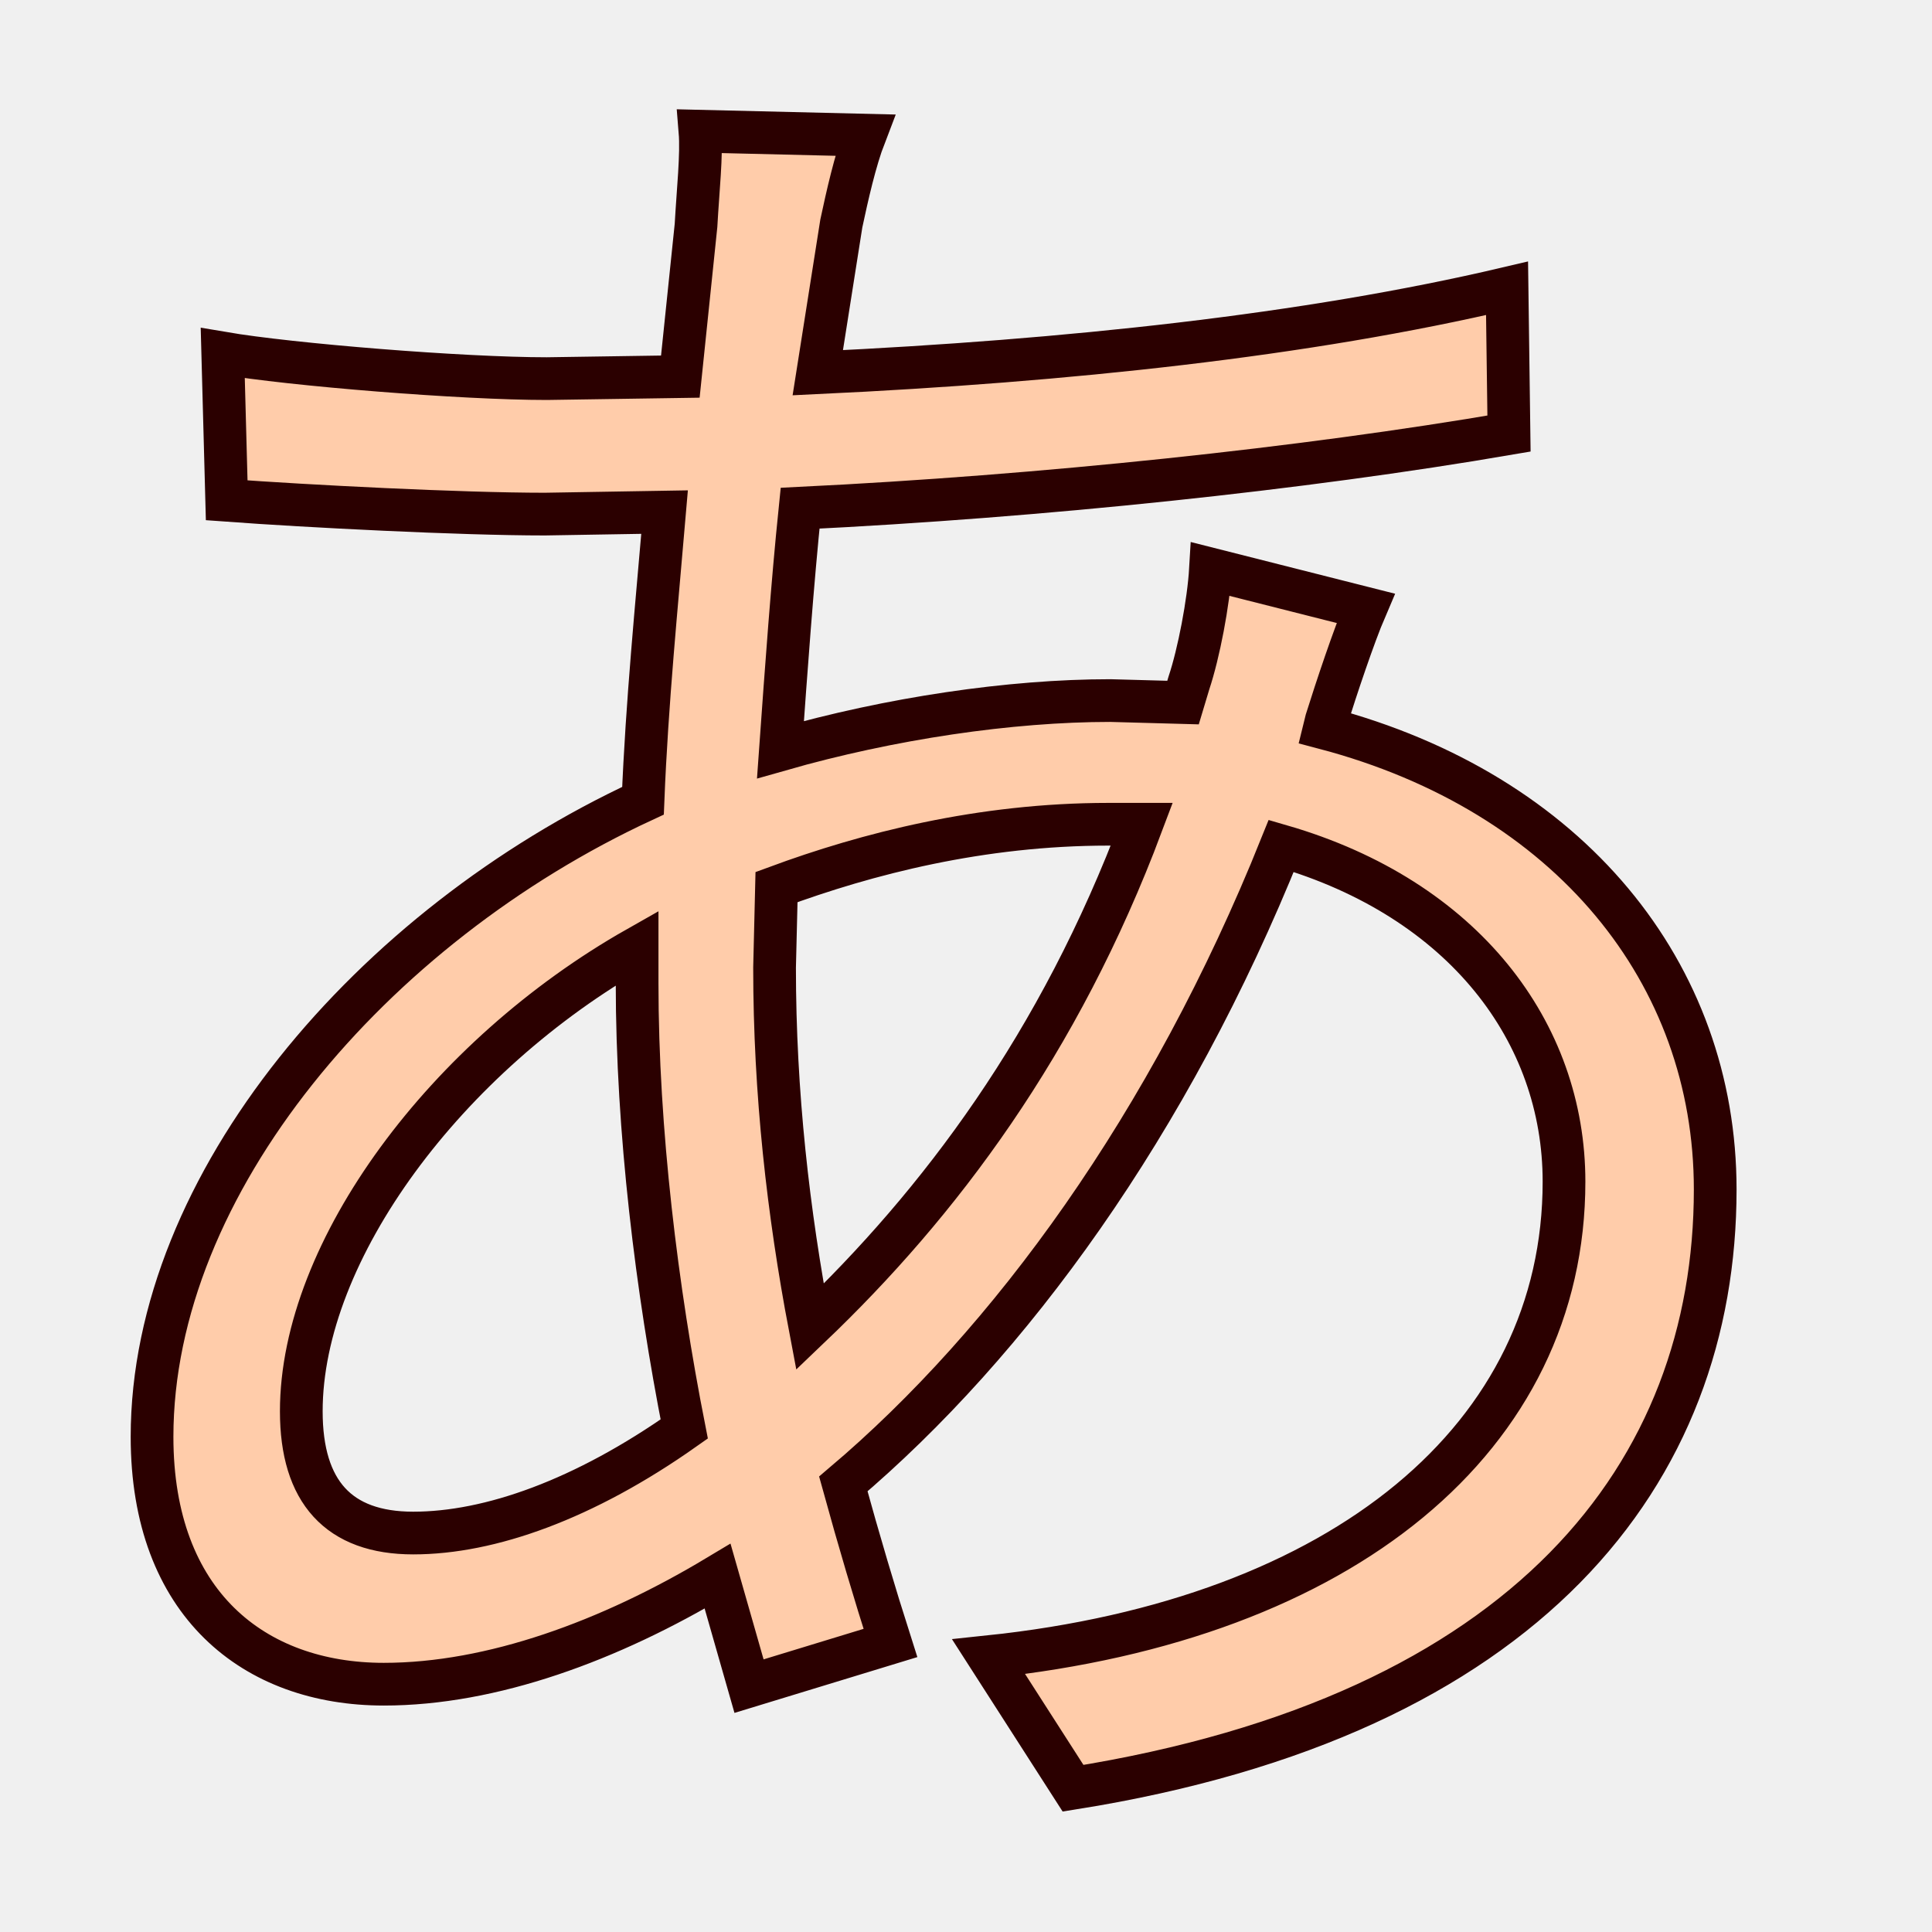
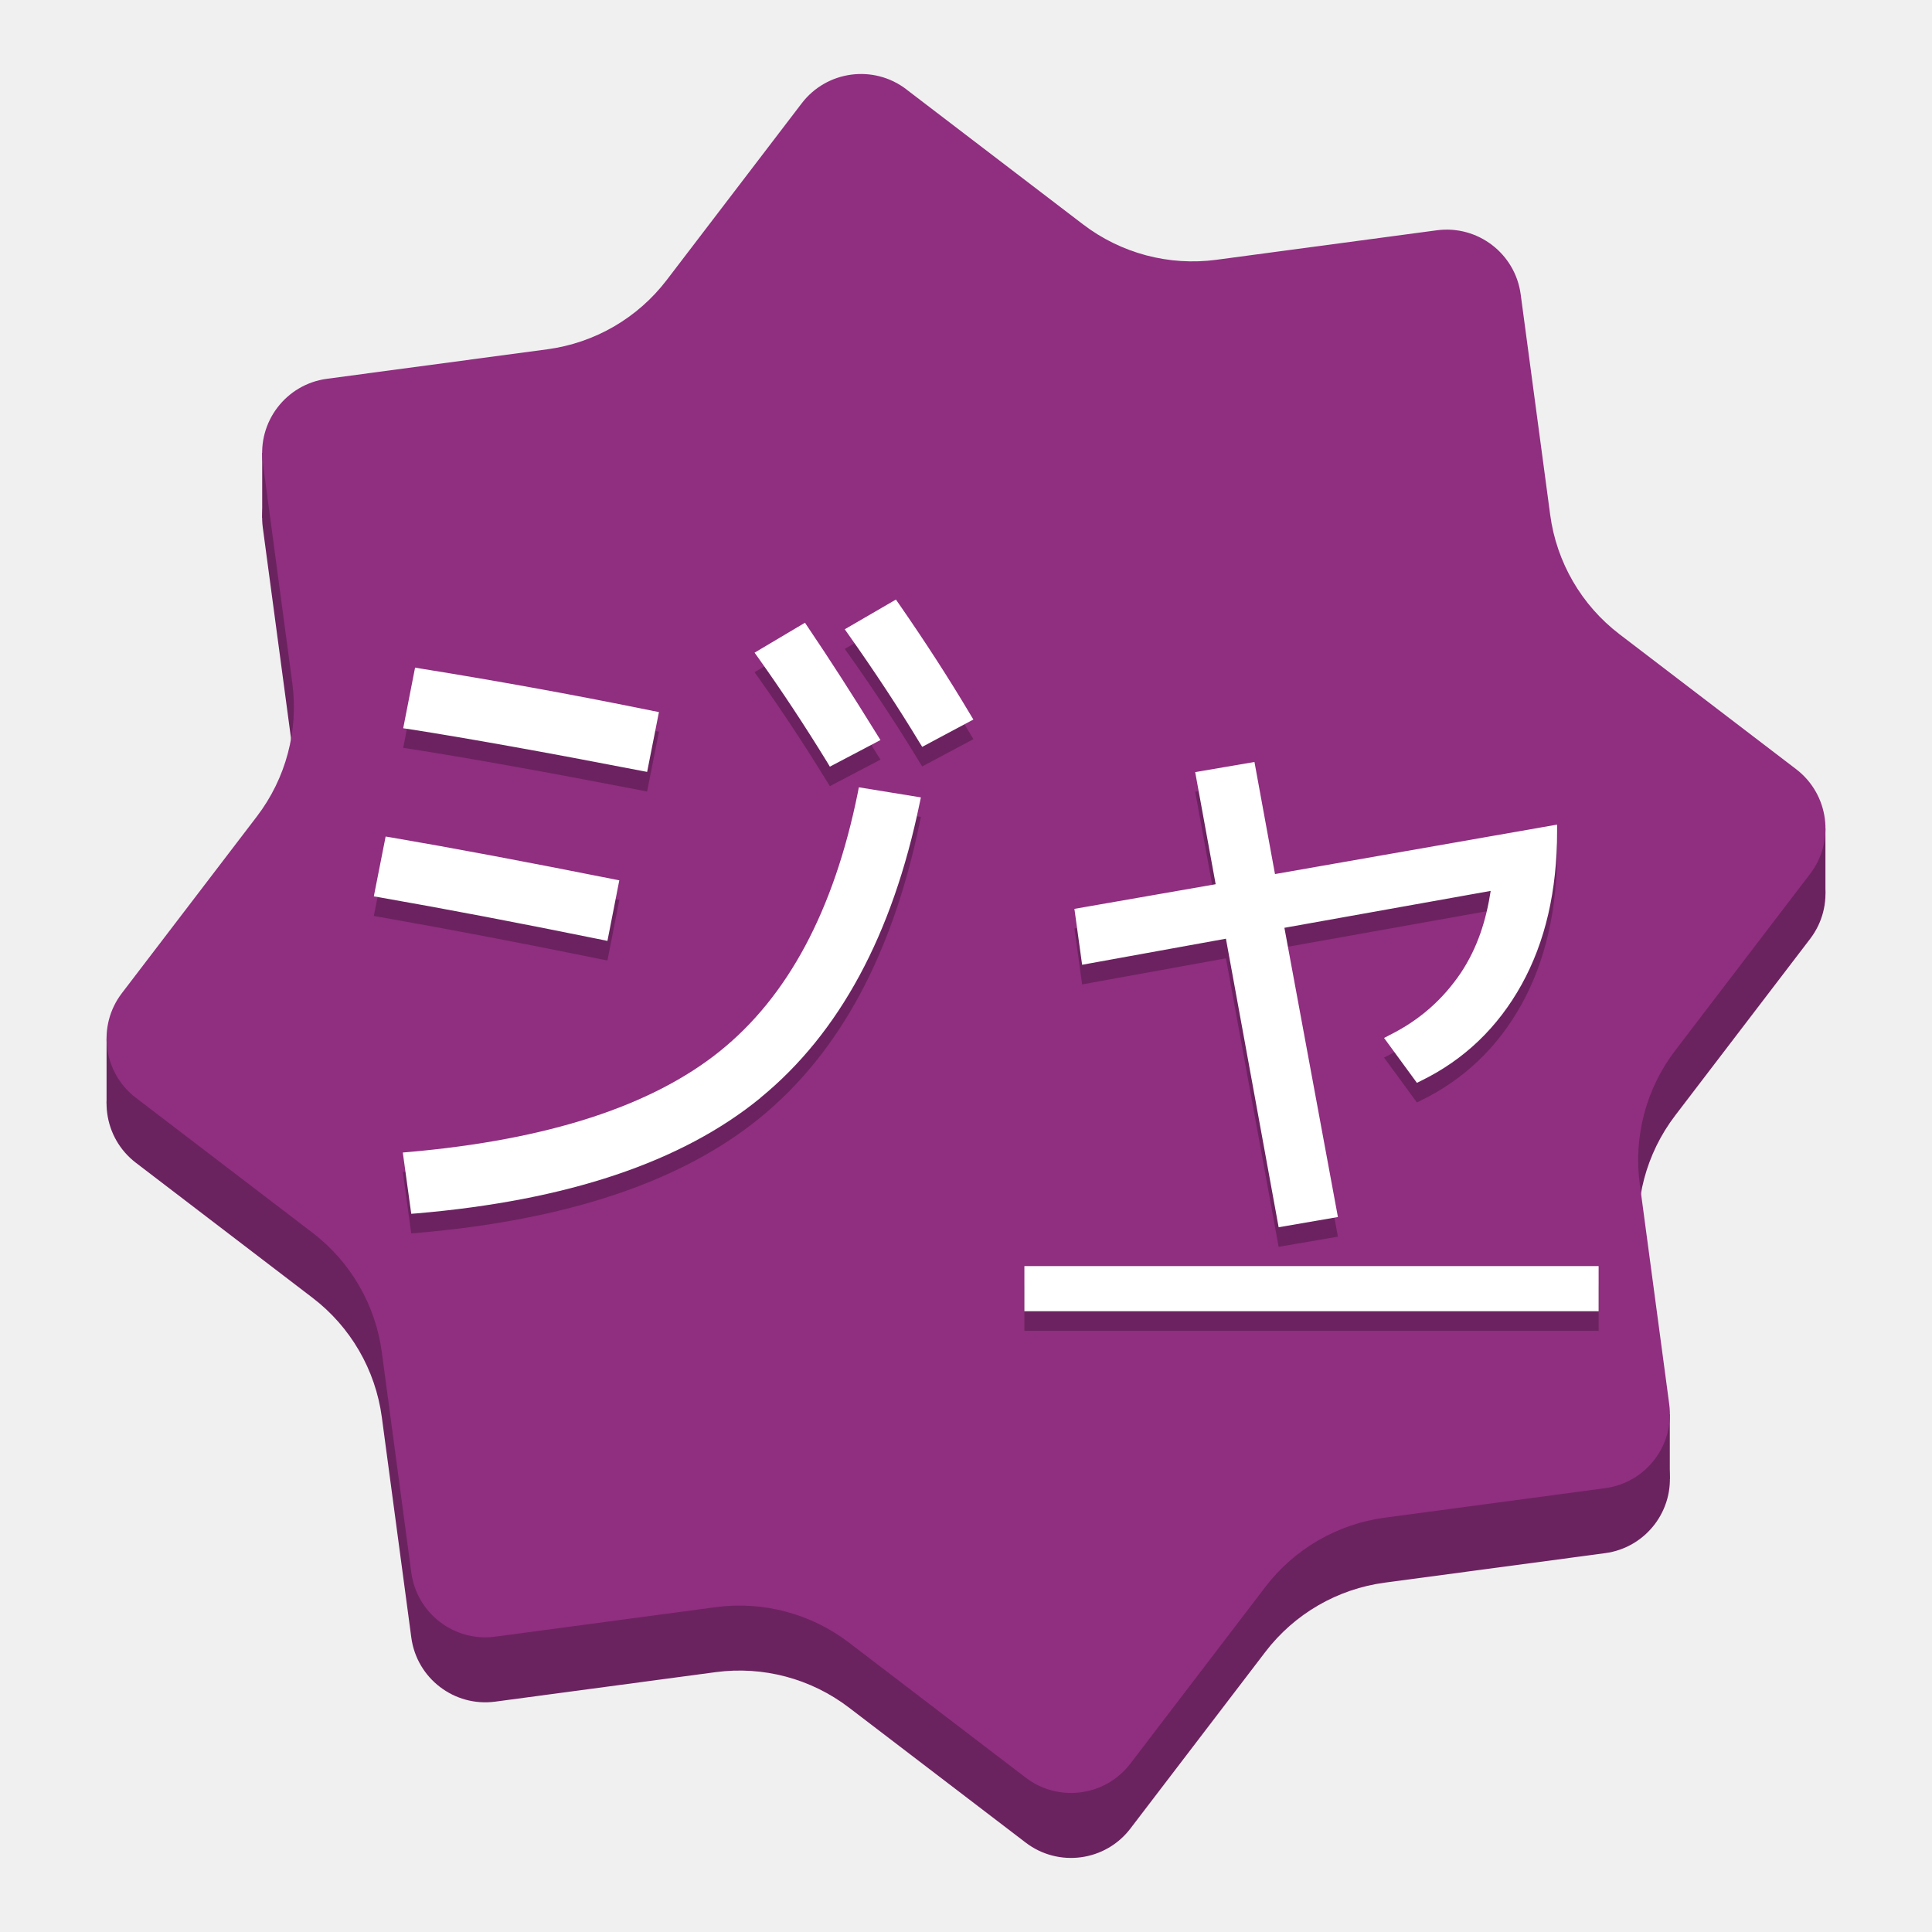
- <svg xmlns="http://www.w3.org/2000/svg" width="512" height="512" viewBox="0 0 512 512" version="1.1" id="svg1">
+ <svg xmlns="http://www.w3.org/2000/svg" width="128" height="128" viewBox="0 0 33.867 33.867" version="1.1" id="svg1" xml:space="preserve">
  <defs id="defs1">
-     <rect x="58.388" y="99.056" width="394.395" height="348.209" id="rect1" />
+     <clipPath clipPathUnits="userSpaceOnUse" id="clipPath13">
+       <circle style="font-variation-settings:'wght' 700;opacity:1;fill:#7e1c6f;fill-opacity:1;stroke:none;stroke-width:1.058;stroke-linecap:square;stroke-dasharray:none;paint-order:normal" id="circle14" cx="16.933" cy="16.933" r="15.733" transform="rotate(-29.01481)" />
+     </clipPath>
  </defs>
-   <g id="layer1">
-     <text xml:space="preserve" id="text1" style="white-space:pre;shape-inside:url(#rect1);display:inline;fill:#000000">
-       <tspan x="58.387" y="109.674" id="tspan1">　</tspan>
-     </text>
-     <text xml:space="preserve" style="font-size:11.708px;fill:#ffccaa;stroke:#2b0000;stroke-width:11.318;stroke-dasharray:none" x="-16.431" y="447.947" id="text2" transform="scale(1.000121,0.9998786)">
-       <tspan id="tspan2" x="-16.431" y="447.947" style="font-style:normal;font-variant:normal;font-weight:normal;font-stretch:normal;font-size:520.353px;font-family:Sans;-inkscape-font-specification:'Sans, Normal';font-variant-ligatures:normal;font-variant-caps:normal;font-variant-numeric:normal;font-variant-east-asian:normal;fill:#ffccaa;stroke:#2b0000;stroke-width:11.318;stroke-dasharray:none">あ</tspan>
-     </text>
+   <g id="layer1" transform="translate(-32.27917,-138.6417)" style="display:none">
+     <circle cx="49.213" cy="155.575" r="15.744" id="circle2892" style="display:inline;opacity:0.2;fill:none;fill-opacity:1;stroke:currentColor;stroke-width:0.262;stroke-linecap:butt;stroke-linejoin:miter;stroke-miterlimit:4;stroke-dasharray:none;stroke-dashoffset:0;stroke-opacity:1;marker:none;marker-start:none;marker-mid:none;marker-end:none;paint-order:normal;enable-background:new" />
+     <rect ry="2.097" rx="2.097" y="141.948" x="35.585" height="27.255" width="27.255" id="rect2896" style="display:inline;opacity:0.2;fill:none;fill-opacity:1;stroke:currentColor;stroke-width:0.262;stroke-linecap:butt;stroke-linejoin:miter;stroke-miterlimit:4;stroke-dasharray:none;stroke-dashoffset:0;stroke-opacity:1;marker:none;marker-start:none;marker-mid:none;marker-end:none;paint-order:normal;enable-background:new" />
+   </g>
+   <g id="layer2">
+     <g id="g29">
+       <path id="path16" style="font-variation-settings:'wght' 380;opacity:1;fill:#6b235f;fill-opacity:1;stroke:none;stroke-width:0.216;stroke-linecap:square;stroke-dasharray:none;paint-order:normal" d="m 15.888,2.706 3.097,2.366 a 3.161,3.161 0 0 0 2.338,0.621 l 3.863,-0.517 a 1.309,1.309 0 0 1 1.471,1.124 l 0.517,3.863 a 3.161,3.161 0 0 0 1.214,2.093 l 3.097,2.366 a 1.309,1.309 0 0 1 0.246,1.835 l -2.366,3.097 a 3.161,3.161 0 0 0 -0.621,2.338 l 0.517,3.863 a 1.309,1.309 0 0 1 -1.124,1.471 l -3.863,0.517 a 3.161,3.161 0 0 0 -2.093,1.214 l -2.366,3.097 a 1.309,1.309 0 0 1 -1.835,0.246 l -3.097,-2.366 A 3.161,3.161 0 0 0 12.544,29.312 L 8.681,29.829 A 1.309,1.309 0 0 1 7.21,28.705 L 6.693,24.842 A 3.161,3.161 0 0 0 5.479,22.75 L 2.382,20.383 A 1.309,1.309 0 0 1 2.137,18.548 L 4.503,15.451 A 3.161,3.161 0 0 0 5.124,13.113 L 4.607,9.251 A 1.309,1.309 0 0 1 5.731,7.779 L 9.594,7.263 a 3.161,3.161 0 0 0 2.093,-1.214 l 2.366,-3.097 a 1.309,1.309 0 0 1 1.835,-0.246 z" />
+       <path id="path28" style="font-variation-settings:'wght' 380;opacity:1;fill:#6b235f;fill-opacity:1;stroke:none;stroke-width:0.265;stroke-linecap:square;stroke-dasharray:none;paint-order:normal" d="M 7.607 7.051 L 4.596 7.938 L 4.596 9.077 L 7.046 10.484 L 7.607 7.051 z M 30.56 14.275 L 30.56 15.858 L 31.999 15.663 L 31.999 14.524 L 30.56 14.275 z M 4.879 17.29 L 1.868 18.204 L 1.868 19.343 L 4.318 20.723 L 4.879 17.29 z M 29.271 24.79 L 27.806 25.024 L 27.752 25.706 L 29.271 25.929 L 29.271 24.79 z " />
+     </g>
+     <path id="rect15" style="font-variation-settings:'wght' 380;opacity:1;fill:#902e80;fill-opacity:1;stroke:none;stroke-width:0.216;stroke-linecap:square;stroke-dasharray:none;paint-order:normal" d="m 15.888,1.567 3.097,2.366 a 3.161,3.161 0 0 0 2.338,0.621 l 3.863,-0.517 a 1.309,1.309 0 0 1 1.471,1.124 l 0.517,3.863 a 3.161,3.161 0 0 0 1.214,2.093 l 3.097,2.366 a 1.309,1.309 0 0 1 0.246,1.835 l -2.366,3.097 a 3.161,3.161 0 0 0 -0.621,2.338 l 0.517,3.863 a 1.309,1.309 0 0 1 -1.124,1.471 l -3.863,0.517 a 3.161,3.161 0 0 0 -2.093,1.214 l -2.366,3.097 a 1.309,1.309 0 0 1 -1.835,0.246 L 14.882,28.794 A 3.161,3.161 0 0 0 12.544,28.173 L 8.681,28.69 A 1.309,1.309 0 0 1 7.21,27.566 L 6.693,23.703 A 3.161,3.161 0 0 0 5.479,21.61 L 2.382,19.244 A 1.309,1.309 0 0 1 2.137,17.409 L 4.503,14.312 A 3.161,3.161 0 0 0 5.124,11.974 L 4.607,8.111 A 1.309,1.309 0 0 1 5.731,6.64 L 9.594,6.123 a 3.161,3.161 0 0 0 2.093,-1.214 l 2.366,-3.097 a 1.309,1.309 0 0 1 1.835,-0.246 z" />
+     <g id="text29" style="opacity:0.25">
+       <path id="path85" style="-inkscape-font-specification:'Cantarell, @wght=380';stroke-linecap:square" d="M 15.705 10.854 L 14.808 11.375 L 14.873 11.465 C 15.335 12.118 15.749 12.749 16.115 13.354 L 16.166 13.435 L 17.063 12.957 L 17.008 12.865 C 16.631 12.232 16.214 11.587 15.758 10.93 L 15.705 10.854 z M 14.111 11.26 L 13.227 11.783 L 13.291 11.873 C 13.705 12.455 14.107 13.064 14.498 13.701 L 14.547 13.781 L 15.434 13.316 L 15.377 13.225 C 14.937 12.512 14.533 11.883 14.164 11.338 L 14.111 11.26 z M 7.276 12.047 L 7.068 13.109 L 7.172 13.125 C 8.193 13.284 9.551 13.528 11.244 13.855 L 11.343 13.875 L 11.551 12.826 L 11.451 12.806 C 10.123 12.534 8.763 12.286 7.371 12.062 L 7.276 12.047 z M 21.99 13.699 L 20.951 13.879 L 21.31 15.844 L 18.834 16.275 L 18.969 17.256 L 21.49 16.799 L 22.414 21.856 L 23.453 21.678 L 22.515 16.607 L 26.131 15.961 C 26.053 16.47 25.902 16.954 25.611 17.393 C 25.293 17.866 24.88 18.228 24.367 18.484 L 24.262 18.539 L 24.838 19.326 L 24.912 19.289 C 25.665 18.921 26.255 18.357 26.672 17.606 C 27.089 16.853 27.295 15.956 27.295 14.92 L 27.295 14.799 L 22.35 15.666 L 21.99 13.699 z M 15.055 14.144 L 15.037 14.24 C 14.617 16.311 13.807 17.815 12.615 18.771 C 11.424 19.728 9.61 20.323 7.168 20.537 L 7.061 20.545 L 7.209 21.621 L 7.304 21.613 C 9.938 21.388 11.949 20.717 13.33 19.588 C 14.718 18.451 15.646 16.725 16.121 14.424 L 16.143 14.32 L 15.055 14.144 z M 6.76 15.008 L 6.553 16.056 L 6.654 16.074 C 7.796 16.274 9.095 16.521 10.549 16.817 L 10.648 16.836 L 10.856 15.775 L 10.756 15.756 C 9.189 15.444 7.89 15.199 6.857 15.023 L 6.76 15.008 z " />
+     </g>
+     <g id="text9">
+       <path id="path84" style="-inkscape-font-specification:'Cantarell, @wght=380';fill:#ffffff;stroke-linecap:square" d="M 15.705 10.51 L 14.808 11.031 L 14.873 11.123 C 15.335 11.776 15.749 12.405 16.115 13.01 L 16.166 13.092 L 17.063 12.613 L 17.008 12.522 C 16.631 11.888 16.214 11.243 15.758 10.586 L 15.705 10.51 z M 14.111 10.916 L 13.227 11.441 L 13.291 11.53 C 13.705 12.111 14.107 12.72 14.498 13.357 L 14.547 13.439 L 15.434 12.973 L 15.377 12.881 C 14.937 12.169 14.533 11.541 14.164 10.996 L 14.111 10.916 z M 7.276 11.703 L 7.068 12.766 L 7.172 12.781 C 8.193 12.941 9.551 13.184 11.244 13.512 L 11.344 13.531 L 11.551 12.482 L 11.451 12.463 C 10.123 12.191 8.763 11.943 7.371 11.719 L 7.276 11.703 z M 21.99 13.357 L 20.951 13.535 L 21.31 15.5 L 18.834 15.932 L 18.969 16.912 L 21.49 16.455 L 22.414 21.513 L 23.453 21.334 L 22.515 16.264 L 26.131 15.617 C 26.053 16.127 25.902 16.609 25.611 17.049 C 25.293 17.522 24.88 17.884 24.367 18.14 L 24.262 18.195 L 24.838 18.982 L 24.912 18.945 C 25.665 18.577 26.255 18.013 26.672 17.261 C 27.089 16.509 27.295 15.613 27.295 14.576 L 27.295 14.455 L 22.35 15.322 L 21.99 13.357 z M 15.055 13.801 L 15.037 13.896 C 14.617 15.967 13.807 17.473 12.615 18.43 C 11.424 19.386 9.61 19.979 7.168 20.194 L 7.061 20.203 L 7.209 21.277 L 7.304 21.27 C 9.938 21.045 11.949 20.375 13.33 19.246 L 13.33 19.244 C 14.718 18.108 15.646 16.381 16.121 14.08 L 16.143 13.978 L 15.055 13.801 z M 6.76 14.664 L 6.553 15.713 L 6.654 15.73 C 7.796 15.93 9.095 16.177 10.549 16.473 L 10.648 16.494 L 10.856 15.432 L 10.756 15.412 C 9.189 15.1 7.89 14.856 6.857 14.68 L 6.76 14.664 z " />
+     </g>
+     <rect style="font-variation-settings:'wght' 380;opacity:0.25;fill:#000000;fill-opacity:1;stroke:none;stroke-width:0.179;stroke-linecap:square;stroke-dasharray:none;paint-order:normal" id="rect29" width="10.066" height="0.791" x="17.957" y="22.537" ry="0" />
+     <rect style="font-variation-settings:'wght' 380;opacity:1;fill:#ffffff;fill-opacity:1;stroke:none;stroke-width:0.179;stroke-linecap:square;stroke-dasharray:none;paint-order:normal" id="rect14" width="10.066" height="0.791" x="17.957" y="22.194" ry="0" />
  </g>
</svg>
